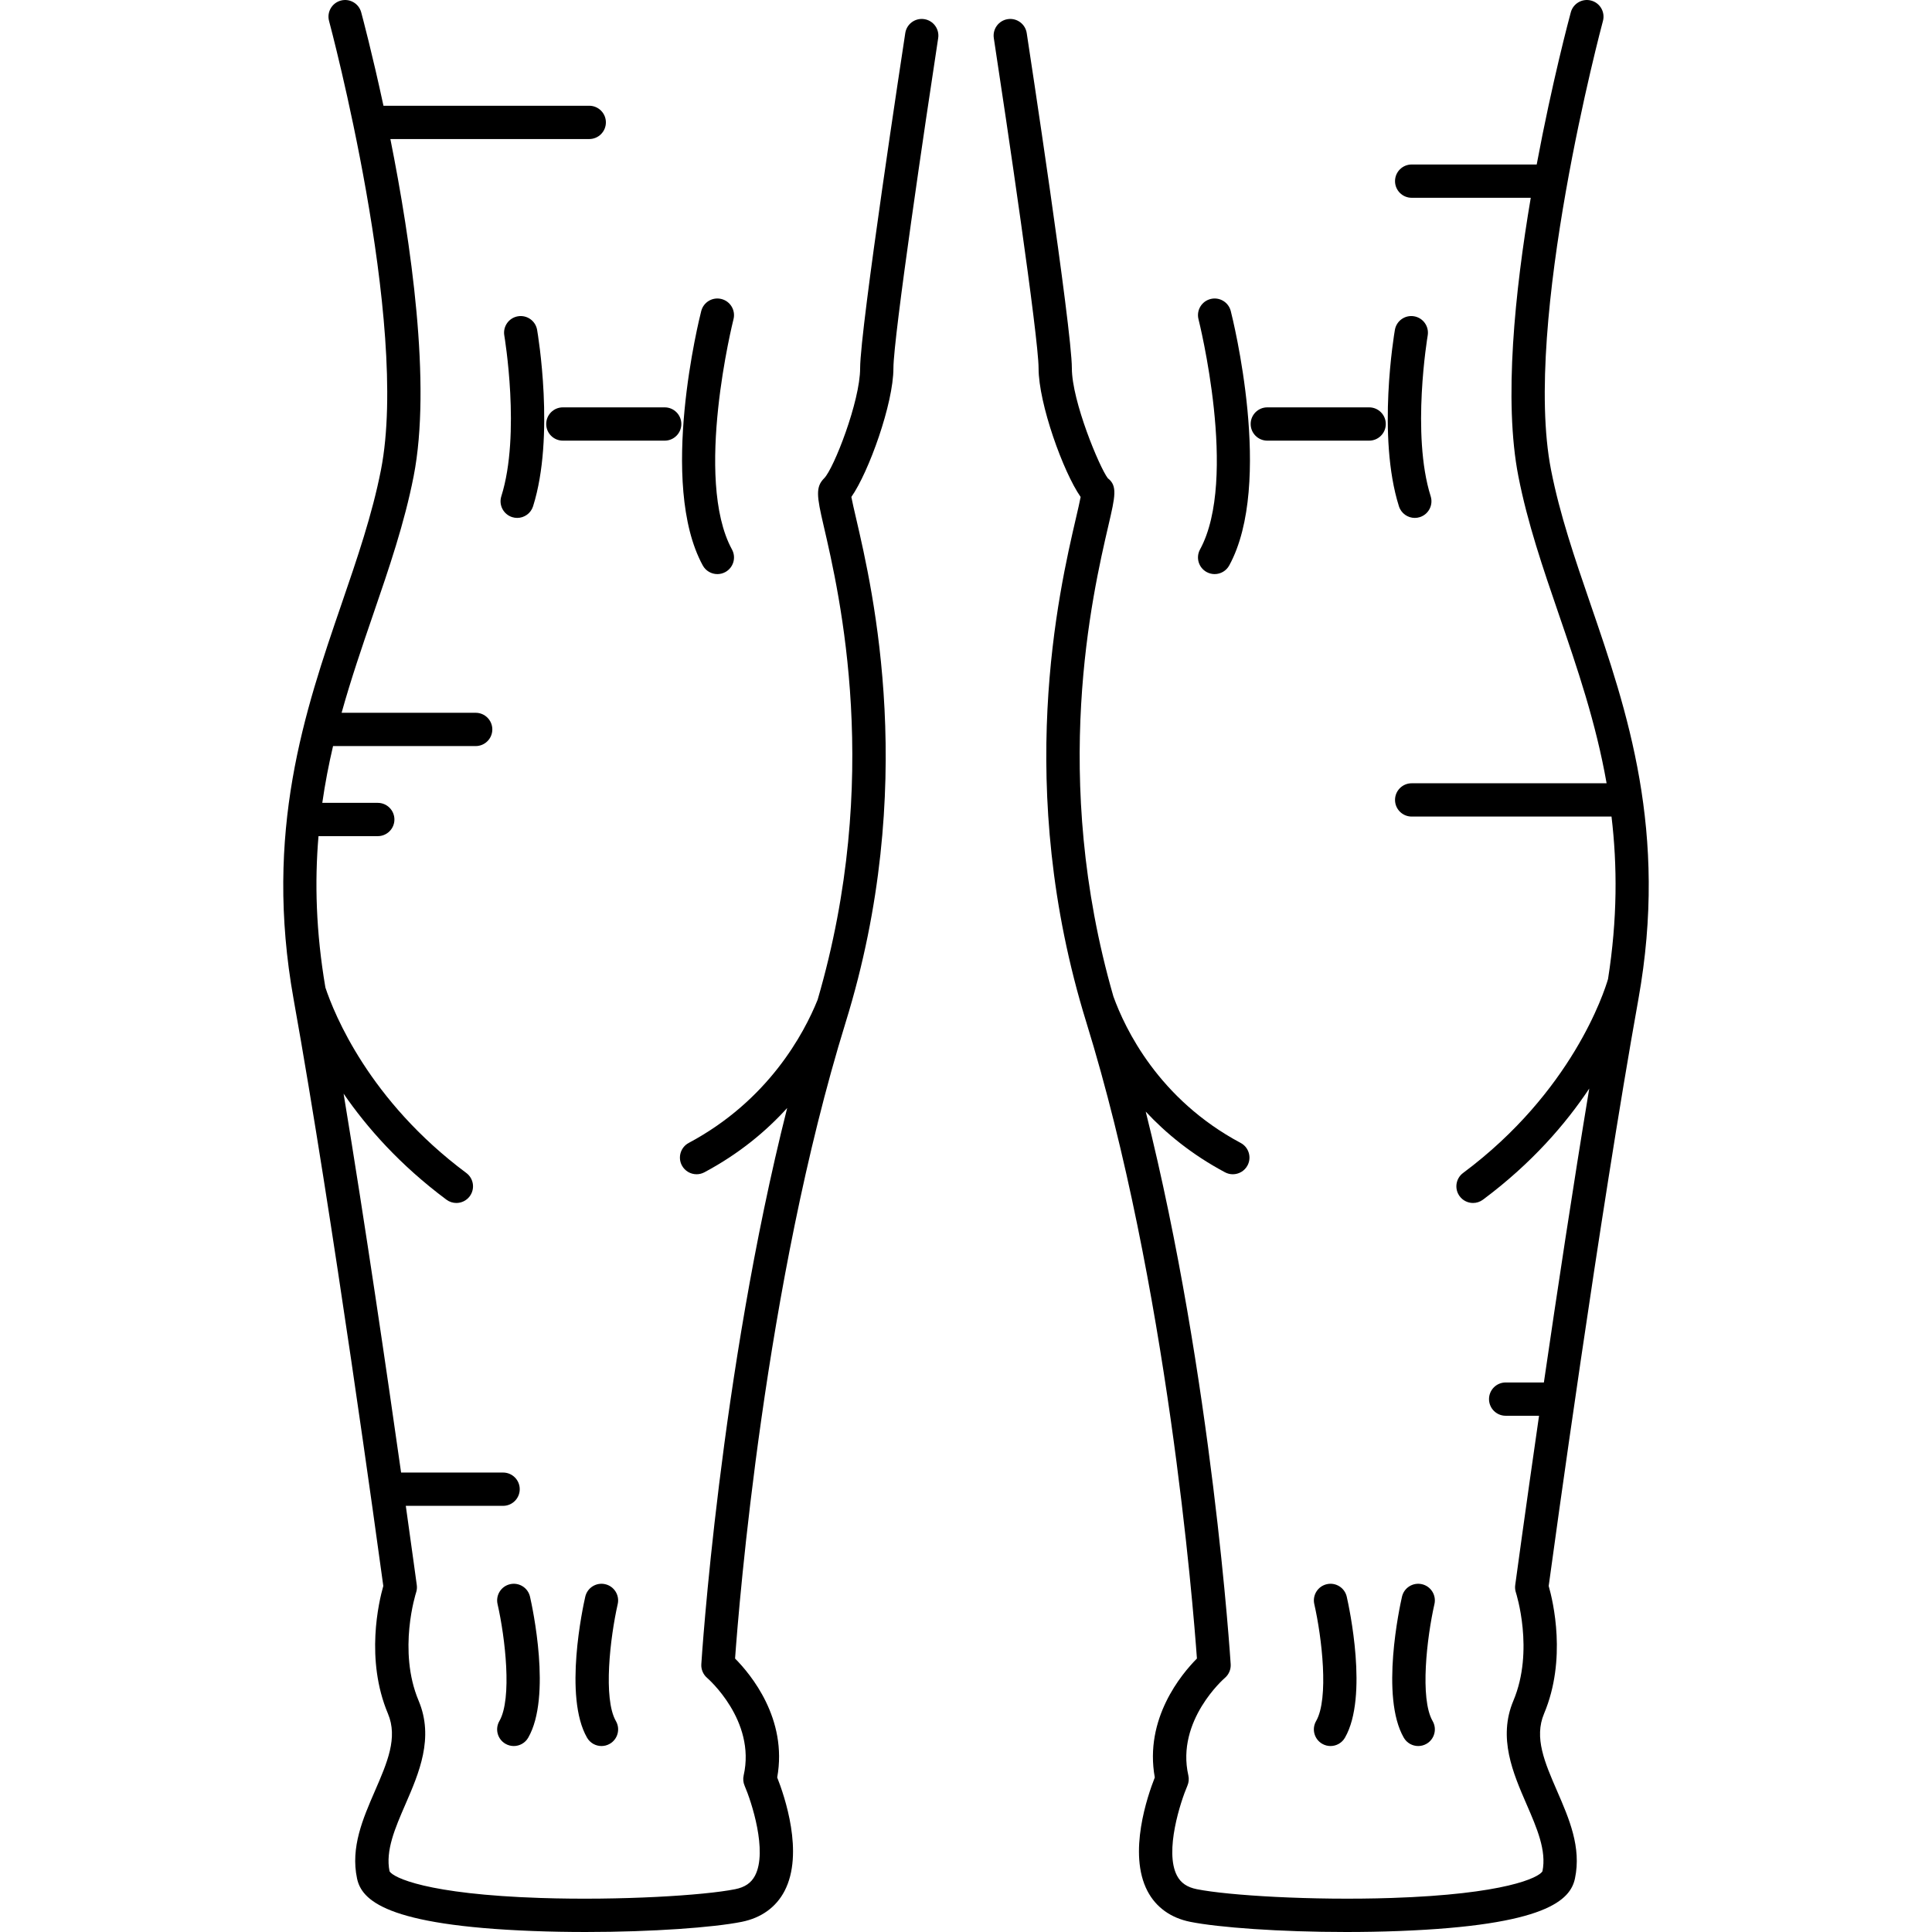
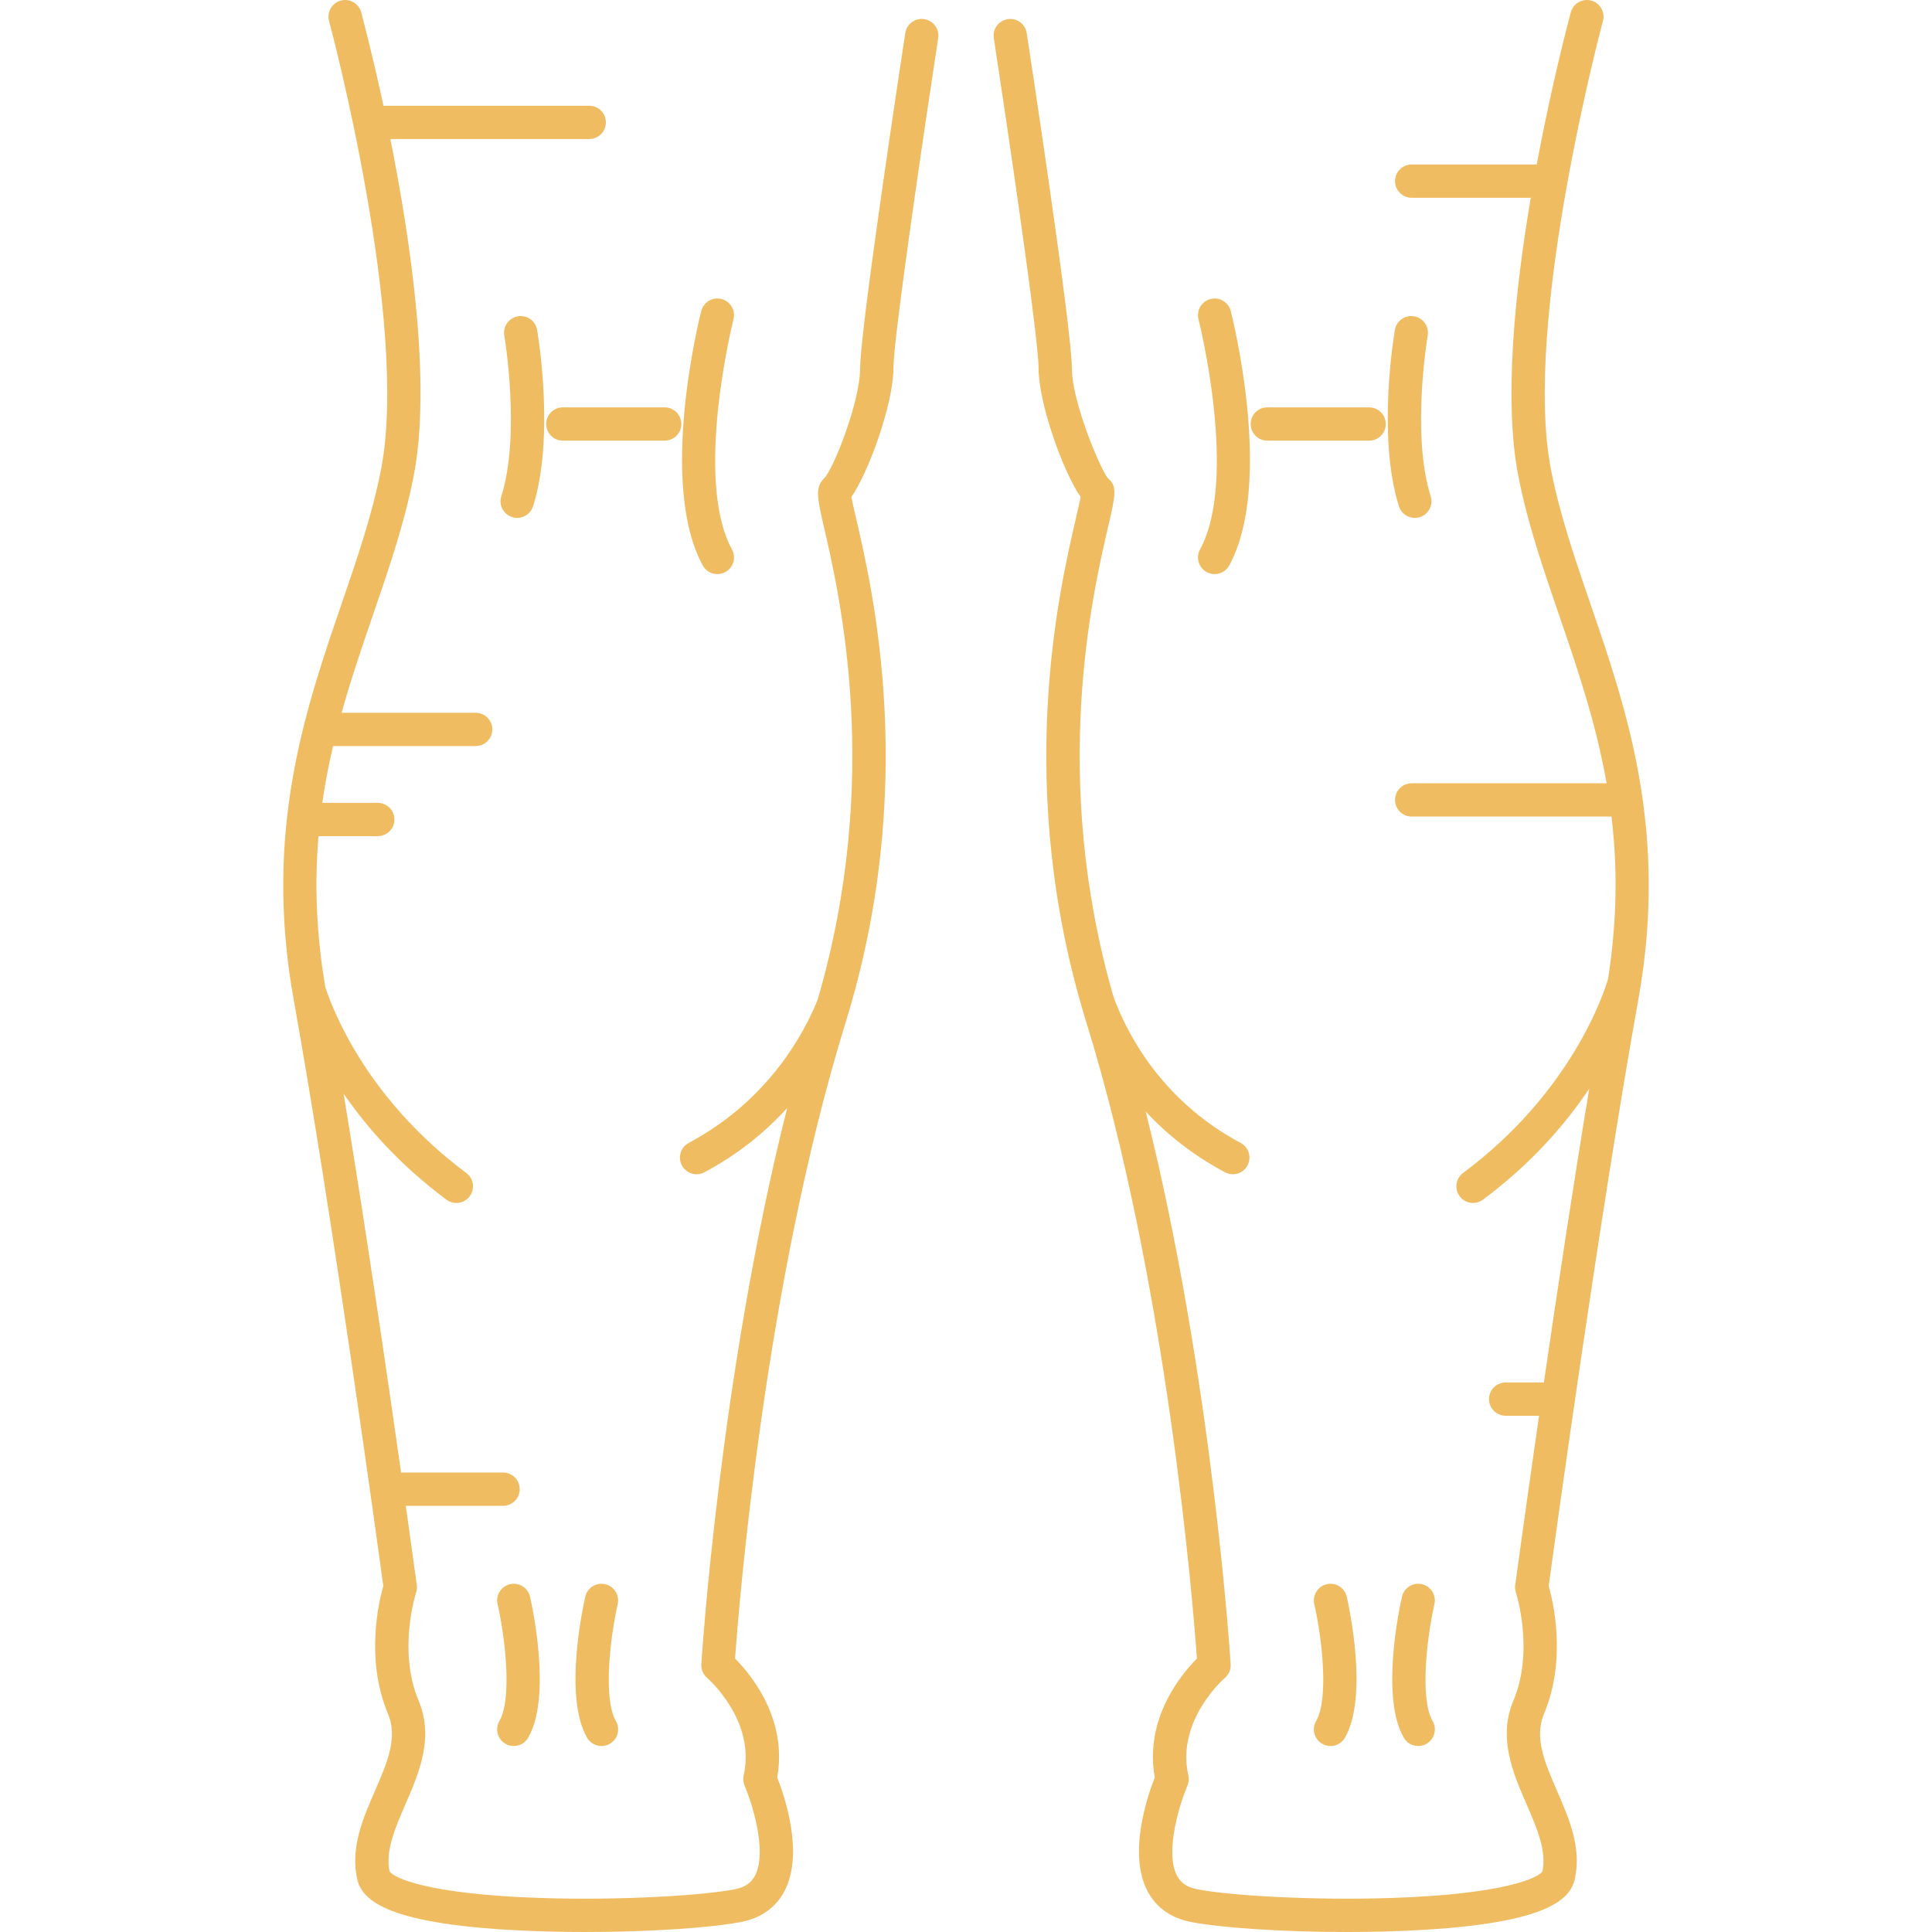
- <svg xmlns="http://www.w3.org/2000/svg" version="1.1" id="Capa_1" x="0px" y="0px" viewBox="0 0 493.319 493.319" style="enable-background:new 0 0 493.319 493.319;" xml:space="preserve">
+ <svg xmlns="http://www.w3.org/2000/svg" version="1.1" id="Capa_1" x="0px" y="0px" viewBox="0 0 493.319 493.319" style="enable-background:new 0 0 493.319 493.319;" xml:space="preserve" width="512px" height="512px">
  <g>
-     <path d="M235.998,4.886c-2.325-0.352-4.489,1.238-4.844,3.558c-0.471,3.075-11.527,75.427-11.527,85.581   c0,8.423-6.742,25.655-9.181,28.091c-2.236,2.233-1.882,4.614-0.169,11.983c4.147,17.841,15.015,64.686-1.508,121.191   c-3.459,8.585-12.551,25.688-32.905,36.544c-2.071,1.104-2.855,3.679-1.75,5.75c0.765,1.434,2.234,2.251,3.754,2.251   c0.674,0,1.359-0.161,1.996-0.501c8.906-4.75,15.808-10.538,21.137-16.42c-17.226,68.189-21.875,141.211-21.926,142.029   c-0.081,1.333,0.479,2.636,1.494,3.503c0.125,0.107,12.506,10.862,9.317,24.894c-0.201,0.882-0.115,1.805,0.246,2.635   c1.725,3.973,5.917,16.717,2.657,22.948c-0.978,1.87-2.588,2.971-5.068,3.467c-8.006,1.601-29.291,2.913-49.72,2.241   c-29.005-0.955-37.612-5.207-38.533-6.811c-1.084-5.274,1.414-11.026,4.057-17.114c3.451-7.947,7.361-16.955,3.368-26.438   c-5.401-12.827-0.696-27.477-0.65-27.615c0.206-0.616,0.267-1.271,0.18-1.914c-0.036-0.262-1.083-7.981-2.806-20.237h24.843   c2.347,0,4.25-1.903,4.25-4.25c0-2.347-1.903-4.25-4.25-4.25h-26.045c-3.582-25.215-9.111-63.011-14.682-96.747   c5.93,8.63,14.363,18.212,26.26,27.072c0.763,0.568,1.652,0.842,2.535,0.842c1.297,0,2.578-0.592,3.412-1.712   c1.402-1.883,1.012-4.545-0.87-5.947c-24.831-18.491-33.73-40.584-35.982-47.352c-2.421-14.217-2.759-26.94-1.762-38.655h15.134   c2.347,0,4.25-1.903,4.25-4.25c0-2.347-1.903-4.25-4.25-4.25H82.294c0.713-4.993,1.649-9.813,2.747-14.5h36.418   c2.347,0,4.25-1.903,4.25-4.25c0-2.347-1.903-4.25-4.25-4.25H87.225c2.402-8.613,5.225-16.855,8.022-25.01   c4.122-12.017,8.016-23.368,10.368-35.366c4.614-23.529-0.696-59.871-5.936-86.124h50.779c2.347,0,4.25-1.903,4.25-4.25   c0-2.347-1.903-4.25-4.25-4.25H97.915c-2.891-13.427-5.395-22.778-5.687-23.86c-0.612-2.266-2.947-3.608-5.212-2.993   c-2.266,0.613-3.606,2.946-2.993,5.212C84.23,6.127,104.646,82.39,97.274,119.99c-2.241,11.427-6.043,22.51-10.067,34.244   c-9.339,27.225-19.924,58.082-12.231,100.941c10.003,55.732,21.575,140.078,22.898,149.789c-1.131,3.96-4.649,18.749,1.184,32.602   c2.583,6.134-0.158,12.446-3.331,19.754c-3.069,7.069-6.243,14.379-4.562,22.327c1.162,5.494,7.316,11.985,44.904,13.42   c4.514,0.172,9.05,0.251,13.488,0.251c17.062-0.001,32.659-1.159,39.83-2.593c4.984-0.997,8.765-3.716,10.934-7.863   c5.047-9.649-0.036-24.368-1.869-29.003c2.709-15.005-6.791-26.372-10.758-30.369c0.98-13.673,7.545-95.538,28.233-162.431   c18.605-60.157,6.999-110.088,2.629-128.885c-0.465-2.003-0.943-4.057-1.17-5.282c4.434-6.323,10.741-23.846,10.741-32.867   c0-7.896,8.25-63.526,11.429-84.295C239.911,7.41,238.318,5.242,235.998,4.886z" />
-     <path d="M139.469,108.266c0,2.347,1.903,4.25,4.25,4.25h26.004c2.347,0,4.25-1.903,4.25-4.25s-1.903-4.25-4.25-4.25h-26.004   C141.372,104.016,139.469,105.919,139.469,108.266z" />
-     <path d="M137.147,84.23c-0.399-2.313-2.592-3.861-4.909-3.466c-2.313,0.398-3.865,2.596-3.468,4.909   c0.043,0.25,4.239,25.205-0.761,41.04c-0.707,2.238,0.535,4.625,2.773,5.333c0.426,0.134,0.857,0.198,1.281,0.198   c1.805,0,3.48-1.159,4.052-2.971C141.741,111.456,137.338,85.334,137.147,84.23z" />
-     <path d="M183.177,146.591c0.688,0,1.385-0.167,2.031-0.52c2.061-1.124,2.82-3.706,1.696-5.766   c-9.831-18.023,0.284-58.379,0.387-58.785c0.58-2.274-0.794-4.588-3.068-5.168c-2.277-0.582-4.588,0.792-5.168,3.066   c-0.457,1.787-11.042,44.004,0.387,64.957C180.214,145.789,181.672,146.591,183.177,146.591z" />
-     <path d="M154.526,404.509c-2.288-0.521-4.565,0.911-5.086,3.199c-0.589,2.583-5.577,25.538,0.463,36   c0.787,1.363,2.216,2.125,3.685,2.125c0.721,0,1.452-0.184,2.121-0.57c2.033-1.173,2.729-3.772,1.556-5.806   c-3.304-5.724-1.469-21.354,0.463-29.863C158.247,407.307,156.814,405.03,154.526,404.509z" />
-     <path d="M129.066,445.263c0.669,0.386,1.4,0.57,2.121,0.57c1.469,0,2.897-0.762,3.685-2.125c6.039-10.462,1.052-33.417,0.463-36   c-0.521-2.289-2.799-3.722-5.088-3.199c-2.289,0.521-3.721,2.799-3.199,5.088c1.937,8.5,3.775,24.124,0.463,29.861   C126.337,441.491,127.033,444.09,129.066,445.263z" />
-     <path d="M406.112,154.234c-4.025-11.734-7.827-22.817-10.067-34.244C388.672,82.39,409.089,6.127,409.296,5.361   c0.613-2.266-0.728-4.599-2.993-5.212c-2.264-0.613-4.599,0.727-5.212,2.993c-0.393,1.451-4.762,17.767-8.708,38.86h-31.925   c-2.347,0-4.25,1.903-4.25,4.25c0,2.347,1.903,4.25,4.25,4.25h30.409c-4.054,23.903-6.947,51.824-3.163,71.124   c2.352,11.998,6.246,23.349,10.368,35.366c4.682,13.647,9.439,27.527,12.16,43.01h-49.774c-2.347,0-4.25,1.903-4.25,4.25   c0,2.347,1.903,4.25,4.25,4.25h51.026c1.49,12.498,1.528,26.108-0.887,41.479c-1.002,3.441-9.222,28.834-37.012,49.528   c-1.882,1.402-2.272,4.065-0.87,5.947c0.835,1.12,2.115,1.712,3.412,1.712c0.882,0,1.772-0.274,2.535-0.842   c12.501-9.31,21.175-19.415,27.14-28.377c-4.13,24.927-8.25,52.202-11.586,75.052h-9.759c-2.347,0-4.25,1.903-4.25,4.25   c0,2.347,1.903,4.25,4.25,4.25h8.524c-3.604,24.942-6.031,42.835-6.085,43.237c-0.086,0.638-0.024,1.294,0.177,1.906   c0.048,0.147,4.753,14.796-0.647,27.623c-3.993,9.484-0.082,18.491,3.368,26.438c2.643,6.088,5.141,11.84,4.057,17.114   c-0.921,1.604-9.527,5.856-38.533,6.811c-20.43,0.672-41.714-0.64-49.72-2.241c-2.477-0.496-4.087-1.595-5.065-3.461   c-3.249-6.199,0.934-18.972,2.654-22.954c0.36-0.83,0.446-1.753,0.246-2.635c-3.189-14.032,9.191-24.787,9.307-24.885   c1.029-0.867,1.586-2.169,1.504-3.511c-0.05-0.814-4.659-73.182-21.694-141.105c5.177,5.557,11.79,10.99,20.241,15.497   c0.637,0.34,1.322,0.501,1.996,0.501c1.52,0,2.989-0.817,3.754-2.251c1.104-2.071,0.321-4.646-1.75-5.75   c-20.915-11.154-29.503-29.102-32.495-37.403c-16.165-56.121-5.381-102.581-1.255-120.332c1.713-7.369,2.338-10.06-0.169-11.983   c-2.102-2.733-9.181-19.668-9.181-28.091c0-10.155-11.056-82.506-11.527-85.581c-0.355-2.32-2.527-3.91-4.844-3.558   c-2.32,0.356-3.913,2.524-3.558,4.844c3.179,20.769,11.429,76.399,11.429,84.295c0,9.021,6.307,26.545,10.741,32.867   c-0.227,1.225-0.705,3.279-1.17,5.282c-4.37,18.797-15.976,68.728,2.629,128.885c20.688,66.894,27.253,148.758,28.233,162.431   c-3.967,3.996-13.467,15.363-10.758,30.369c-1.833,4.635-6.916,19.353-1.869,29.003c2.169,4.147,5.95,6.867,10.934,7.863   c7.171,1.434,22.767,2.593,39.83,2.593c4.436-0.001,8.976-0.079,13.488-0.251c37.588-1.435,43.742-7.926,44.904-13.42   c1.681-7.948-1.493-15.258-4.562-22.327c-3.173-7.309-5.914-13.621-3.331-19.754c5.833-13.853,2.315-28.642,1.184-32.602   c1.324-9.71,12.895-94.054,22.898-149.789C426.036,212.316,415.451,181.459,406.112,154.234z" />
-     <path d="M323.596,112.516H349.6c2.347,0,4.25-1.903,4.25-4.25s-1.903-4.25-4.25-4.25h-26.004c-2.347,0-4.25,1.903-4.25,4.25   S321.249,112.516,323.596,112.516z" />
-     <path d="M361.256,132.244c0.424,0,0.855-0.064,1.281-0.198c2.238-0.707,3.48-3.094,2.773-5.333   c-5.001-15.835-0.804-40.79-0.761-41.04c0.397-2.313-1.155-4.511-3.468-4.909c-2.318-0.399-4.51,1.153-4.909,3.466   c-0.19,1.104-4.594,27.226,1.032,45.042C357.776,131.085,359.45,132.244,361.256,132.244z" />
-     <path d="M306.415,140.304c-1.124,2.061-0.365,4.642,1.696,5.766c0.647,0.353,1.344,0.52,2.031,0.52   c1.505,0,2.963-0.802,3.735-2.216c11.429-20.953,0.843-63.17,0.387-64.957c-0.58-2.273-2.892-3.646-5.168-3.066   c-2.274,0.58-3.648,2.894-3.068,5.168C306.131,81.925,316.246,122.281,306.415,140.304z" />
-     <path d="M337.611,445.263c0.669,0.386,1.4,0.57,2.121,0.57c1.469,0,2.897-0.762,3.685-2.125c6.039-10.462,1.052-33.417,0.463-36   c-0.521-2.289-2.801-3.722-5.088-3.199c-2.289,0.521-3.721,2.799-3.199,5.088c1.937,8.5,3.775,24.124,0.463,29.861   C334.882,441.491,335.578,444.09,337.611,445.263z" />
-     <path d="M363.07,404.509c-2.292-0.521-4.565,0.911-5.086,3.199c-0.589,2.583-5.577,25.538,0.463,36   c0.787,1.363,2.216,2.125,3.684,2.125c0.721,0,1.452-0.184,2.121-0.57c2.033-1.173,2.729-3.772,1.556-5.806   c-3.304-5.724-1.469-21.354,0.463-29.863C366.792,407.307,365.359,405.03,363.07,404.509z" />
+     <path d="M235.998,4.886c-2.325-0.352-4.489,1.238-4.844,3.558c-0.471,3.075-11.527,75.427-11.527,85.581   c0,8.423-6.742,25.655-9.181,28.091c-2.236,2.233-1.882,4.614-0.169,11.983c4.147,17.841,15.015,64.686-1.508,121.191   c-3.459,8.585-12.551,25.688-32.905,36.544c-2.071,1.104-2.855,3.679-1.75,5.75c0.765,1.434,2.234,2.251,3.754,2.251   c0.674,0,1.359-0.161,1.996-0.501c8.906-4.75,15.808-10.538,21.137-16.42c-17.226,68.189-21.875,141.211-21.926,142.029   c-0.081,1.333,0.479,2.636,1.494,3.503c0.125,0.107,12.506,10.862,9.317,24.894c-0.201,0.882-0.115,1.805,0.246,2.635   c1.725,3.973,5.917,16.717,2.657,22.948c-0.978,1.87-2.588,2.971-5.068,3.467c-8.006,1.601-29.291,2.913-49.72,2.241   c-29.005-0.955-37.612-5.207-38.533-6.811c-1.084-5.274,1.414-11.026,4.057-17.114c3.451-7.947,7.361-16.955,3.368-26.438   c-5.401-12.827-0.696-27.477-0.65-27.615c0.206-0.616,0.267-1.271,0.18-1.914c-0.036-0.262-1.083-7.981-2.806-20.237h24.843   c2.347,0,4.25-1.903,4.25-4.25c0-2.347-1.903-4.25-4.25-4.25h-26.045c-3.582-25.215-9.111-63.011-14.682-96.747   c5.93,8.63,14.363,18.212,26.26,27.072c0.763,0.568,1.652,0.842,2.535,0.842c1.297,0,2.578-0.592,3.412-1.712   c1.402-1.883,1.012-4.545-0.87-5.947c-24.831-18.491-33.73-40.584-35.982-47.352c-2.421-14.217-2.759-26.94-1.762-38.655h15.134   c2.347,0,4.25-1.903,4.25-4.25c0-2.347-1.903-4.25-4.25-4.25H82.294c0.713-4.993,1.649-9.813,2.747-14.5h36.418   c2.347,0,4.25-1.903,4.25-4.25c0-2.347-1.903-4.25-4.25-4.25H87.225c2.402-8.613,5.225-16.855,8.022-25.01   c4.122-12.017,8.016-23.368,10.368-35.366c4.614-23.529-0.696-59.871-5.936-86.124h50.779c2.347,0,4.25-1.903,4.25-4.25   c0-2.347-1.903-4.25-4.25-4.25H97.915c-2.891-13.427-5.395-22.778-5.687-23.86c-0.612-2.266-2.947-3.608-5.212-2.993   c-2.266,0.613-3.606,2.946-2.993,5.212C84.23,6.127,104.646,82.39,97.274,119.99c-2.241,11.427-6.043,22.51-10.067,34.244   c-9.339,27.225-19.924,58.082-12.231,100.941c10.003,55.732,21.575,140.078,22.898,149.789c-1.131,3.96-4.649,18.749,1.184,32.602   c2.583,6.134-0.158,12.446-3.331,19.754c-3.069,7.069-6.243,14.379-4.562,22.327c1.162,5.494,7.316,11.985,44.904,13.42   c4.514,0.172,9.05,0.251,13.488,0.251c17.062-0.001,32.659-1.159,39.83-2.593c4.984-0.997,8.765-3.716,10.934-7.863   c5.047-9.649-0.036-24.368-1.869-29.003c2.709-15.005-6.791-26.372-10.758-30.369c0.98-13.673,7.545-95.538,28.233-162.431   c18.605-60.157,6.999-110.088,2.629-128.885c-0.465-2.003-0.943-4.057-1.17-5.282c4.434-6.323,10.741-23.846,10.741-32.867   c0-7.896,8.25-63.526,11.429-84.295C239.911,7.41,238.318,5.242,235.998,4.886z" fill="#f0bc62" />
+     <path d="M139.469,108.266c0,2.347,1.903,4.25,4.25,4.25h26.004c2.347,0,4.25-1.903,4.25-4.25s-1.903-4.25-4.25-4.25h-26.004   C141.372,104.016,139.469,105.919,139.469,108.266z" fill="#f0bc62" />
+     <path d="M137.147,84.23c-0.399-2.313-2.592-3.861-4.909-3.466c-2.313,0.398-3.865,2.596-3.468,4.909   c0.043,0.25,4.239,25.205-0.761,41.04c-0.707,2.238,0.535,4.625,2.773,5.333c0.426,0.134,0.857,0.198,1.281,0.198   c1.805,0,3.48-1.159,4.052-2.971C141.741,111.456,137.338,85.334,137.147,84.23z" fill="#f0bc62" />
+     <path d="M183.177,146.591c0.688,0,1.385-0.167,2.031-0.52c2.061-1.124,2.82-3.706,1.696-5.766   c-9.831-18.023,0.284-58.379,0.387-58.785c0.58-2.274-0.794-4.588-3.068-5.168c-2.277-0.582-4.588,0.792-5.168,3.066   c-0.457,1.787-11.042,44.004,0.387,64.957C180.214,145.789,181.672,146.591,183.177,146.591z" fill="#f0bc62" />
+     <path d="M154.526,404.509c-2.288-0.521-4.565,0.911-5.086,3.199c-0.589,2.583-5.577,25.538,0.463,36   c0.787,1.363,2.216,2.125,3.685,2.125c0.721,0,1.452-0.184,2.121-0.57c2.033-1.173,2.729-3.772,1.556-5.806   c-3.304-5.724-1.469-21.354,0.463-29.863C158.247,407.307,156.814,405.03,154.526,404.509z" fill="#f0bc62" />
+     <path d="M129.066,445.263c0.669,0.386,1.4,0.57,2.121,0.57c1.469,0,2.897-0.762,3.685-2.125c6.039-10.462,1.052-33.417,0.463-36   c-0.521-2.289-2.799-3.722-5.088-3.199c-2.289,0.521-3.721,2.799-3.199,5.088c1.937,8.5,3.775,24.124,0.463,29.861   C126.337,441.491,127.033,444.09,129.066,445.263z" fill="#f0bc62" />
+     <path d="M406.112,154.234c-4.025-11.734-7.827-22.817-10.067-34.244C388.672,82.39,409.089,6.127,409.296,5.361   c0.613-2.266-0.728-4.599-2.993-5.212c-2.264-0.613-4.599,0.727-5.212,2.993c-0.393,1.451-4.762,17.767-8.708,38.86h-31.925   c-2.347,0-4.25,1.903-4.25,4.25c0,2.347,1.903,4.25,4.25,4.25h30.409c-4.054,23.903-6.947,51.824-3.163,71.124   c2.352,11.998,6.246,23.349,10.368,35.366c4.682,13.647,9.439,27.527,12.16,43.01h-49.774c-2.347,0-4.25,1.903-4.25,4.25   c0,2.347,1.903,4.25,4.25,4.25h51.026c1.49,12.498,1.528,26.108-0.887,41.479c-1.002,3.441-9.222,28.834-37.012,49.528   c-1.882,1.402-2.272,4.065-0.87,5.947c0.835,1.12,2.115,1.712,3.412,1.712c0.882,0,1.772-0.274,2.535-0.842   c12.501-9.31,21.175-19.415,27.14-28.377c-4.13,24.927-8.25,52.202-11.586,75.052h-9.759c-2.347,0-4.25,1.903-4.25,4.25   c0,2.347,1.903,4.25,4.25,4.25h8.524c-3.604,24.942-6.031,42.835-6.085,43.237c-0.086,0.638-0.024,1.294,0.177,1.906   c0.048,0.147,4.753,14.796-0.647,27.623c-3.993,9.484-0.082,18.491,3.368,26.438c2.643,6.088,5.141,11.84,4.057,17.114   c-0.921,1.604-9.527,5.856-38.533,6.811c-20.43,0.672-41.714-0.64-49.72-2.241c-2.477-0.496-4.087-1.595-5.065-3.461   c-3.249-6.199,0.934-18.972,2.654-22.954c0.36-0.83,0.446-1.753,0.246-2.635c-3.189-14.032,9.191-24.787,9.307-24.885   c1.029-0.867,1.586-2.169,1.504-3.511c-0.05-0.814-4.659-73.182-21.694-141.105c5.177,5.557,11.79,10.99,20.241,15.497   c0.637,0.34,1.322,0.501,1.996,0.501c1.52,0,2.989-0.817,3.754-2.251c1.104-2.071,0.321-4.646-1.75-5.75   c-20.915-11.154-29.503-29.102-32.495-37.403c-16.165-56.121-5.381-102.581-1.255-120.332c1.713-7.369,2.338-10.06-0.169-11.983   c-2.102-2.733-9.181-19.668-9.181-28.091c0-10.155-11.056-82.506-11.527-85.581c-0.355-2.32-2.527-3.91-4.844-3.558   c-2.32,0.356-3.913,2.524-3.558,4.844c3.179,20.769,11.429,76.399,11.429,84.295c0,9.021,6.307,26.545,10.741,32.867   c-0.227,1.225-0.705,3.279-1.17,5.282c-4.37,18.797-15.976,68.728,2.629,128.885c20.688,66.894,27.253,148.758,28.233,162.431   c-3.967,3.996-13.467,15.363-10.758,30.369c-1.833,4.635-6.916,19.353-1.869,29.003c2.169,4.147,5.95,6.867,10.934,7.863   c7.171,1.434,22.767,2.593,39.83,2.593c4.436-0.001,8.976-0.079,13.488-0.251c37.588-1.435,43.742-7.926,44.904-13.42   c1.681-7.948-1.493-15.258-4.562-22.327c-3.173-7.309-5.914-13.621-3.331-19.754c5.833-13.853,2.315-28.642,1.184-32.602   c1.324-9.71,12.895-94.054,22.898-149.789C426.036,212.316,415.451,181.459,406.112,154.234z" fill="#f0bc62" />
+     <path d="M323.596,112.516H349.6c2.347,0,4.25-1.903,4.25-4.25s-1.903-4.25-4.25-4.25h-26.004c-2.347,0-4.25,1.903-4.25,4.25   S321.249,112.516,323.596,112.516z" fill="#f0bc62" />
+     <path d="M361.256,132.244c0.424,0,0.855-0.064,1.281-0.198c2.238-0.707,3.48-3.094,2.773-5.333   c-5.001-15.835-0.804-40.79-0.761-41.04c0.397-2.313-1.155-4.511-3.468-4.909c-2.318-0.399-4.51,1.153-4.909,3.466   c-0.19,1.104-4.594,27.226,1.032,45.042C357.776,131.085,359.45,132.244,361.256,132.244z" fill="#f0bc62" />
+     <path d="M306.415,140.304c-1.124,2.061-0.365,4.642,1.696,5.766c0.647,0.353,1.344,0.52,2.031,0.52   c1.505,0,2.963-0.802,3.735-2.216c11.429-20.953,0.843-63.17,0.387-64.957c-0.58-2.273-2.892-3.646-5.168-3.066   c-2.274,0.58-3.648,2.894-3.068,5.168C306.131,81.925,316.246,122.281,306.415,140.304z" fill="#f0bc62" />
+     <path d="M337.611,445.263c0.669,0.386,1.4,0.57,2.121,0.57c1.469,0,2.897-0.762,3.685-2.125c6.039-10.462,1.052-33.417,0.463-36   c-0.521-2.289-2.801-3.722-5.088-3.199c-2.289,0.521-3.721,2.799-3.199,5.088c1.937,8.5,3.775,24.124,0.463,29.861   C334.882,441.491,335.578,444.09,337.611,445.263z" fill="#f0bc62" />
+     <path d="M363.07,404.509c-2.292-0.521-4.565,0.911-5.086,3.199c-0.589,2.583-5.577,25.538,0.463,36   c0.787,1.363,2.216,2.125,3.684,2.125c0.721,0,1.452-0.184,2.121-0.57c2.033-1.173,2.729-3.772,1.556-5.806   c-3.304-5.724-1.469-21.354,0.463-29.863C366.792,407.307,365.359,405.03,363.07,404.509z" fill="#f0bc62" />
  </g>
  <g>
</g>
  <g>
</g>
  <g>
</g>
  <g>
</g>
  <g>
</g>
  <g>
</g>
  <g>
</g>
  <g>
</g>
  <g>
</g>
  <g>
</g>
  <g>
</g>
  <g>
</g>
  <g>
</g>
  <g>
</g>
  <g>
</g>
</svg>
